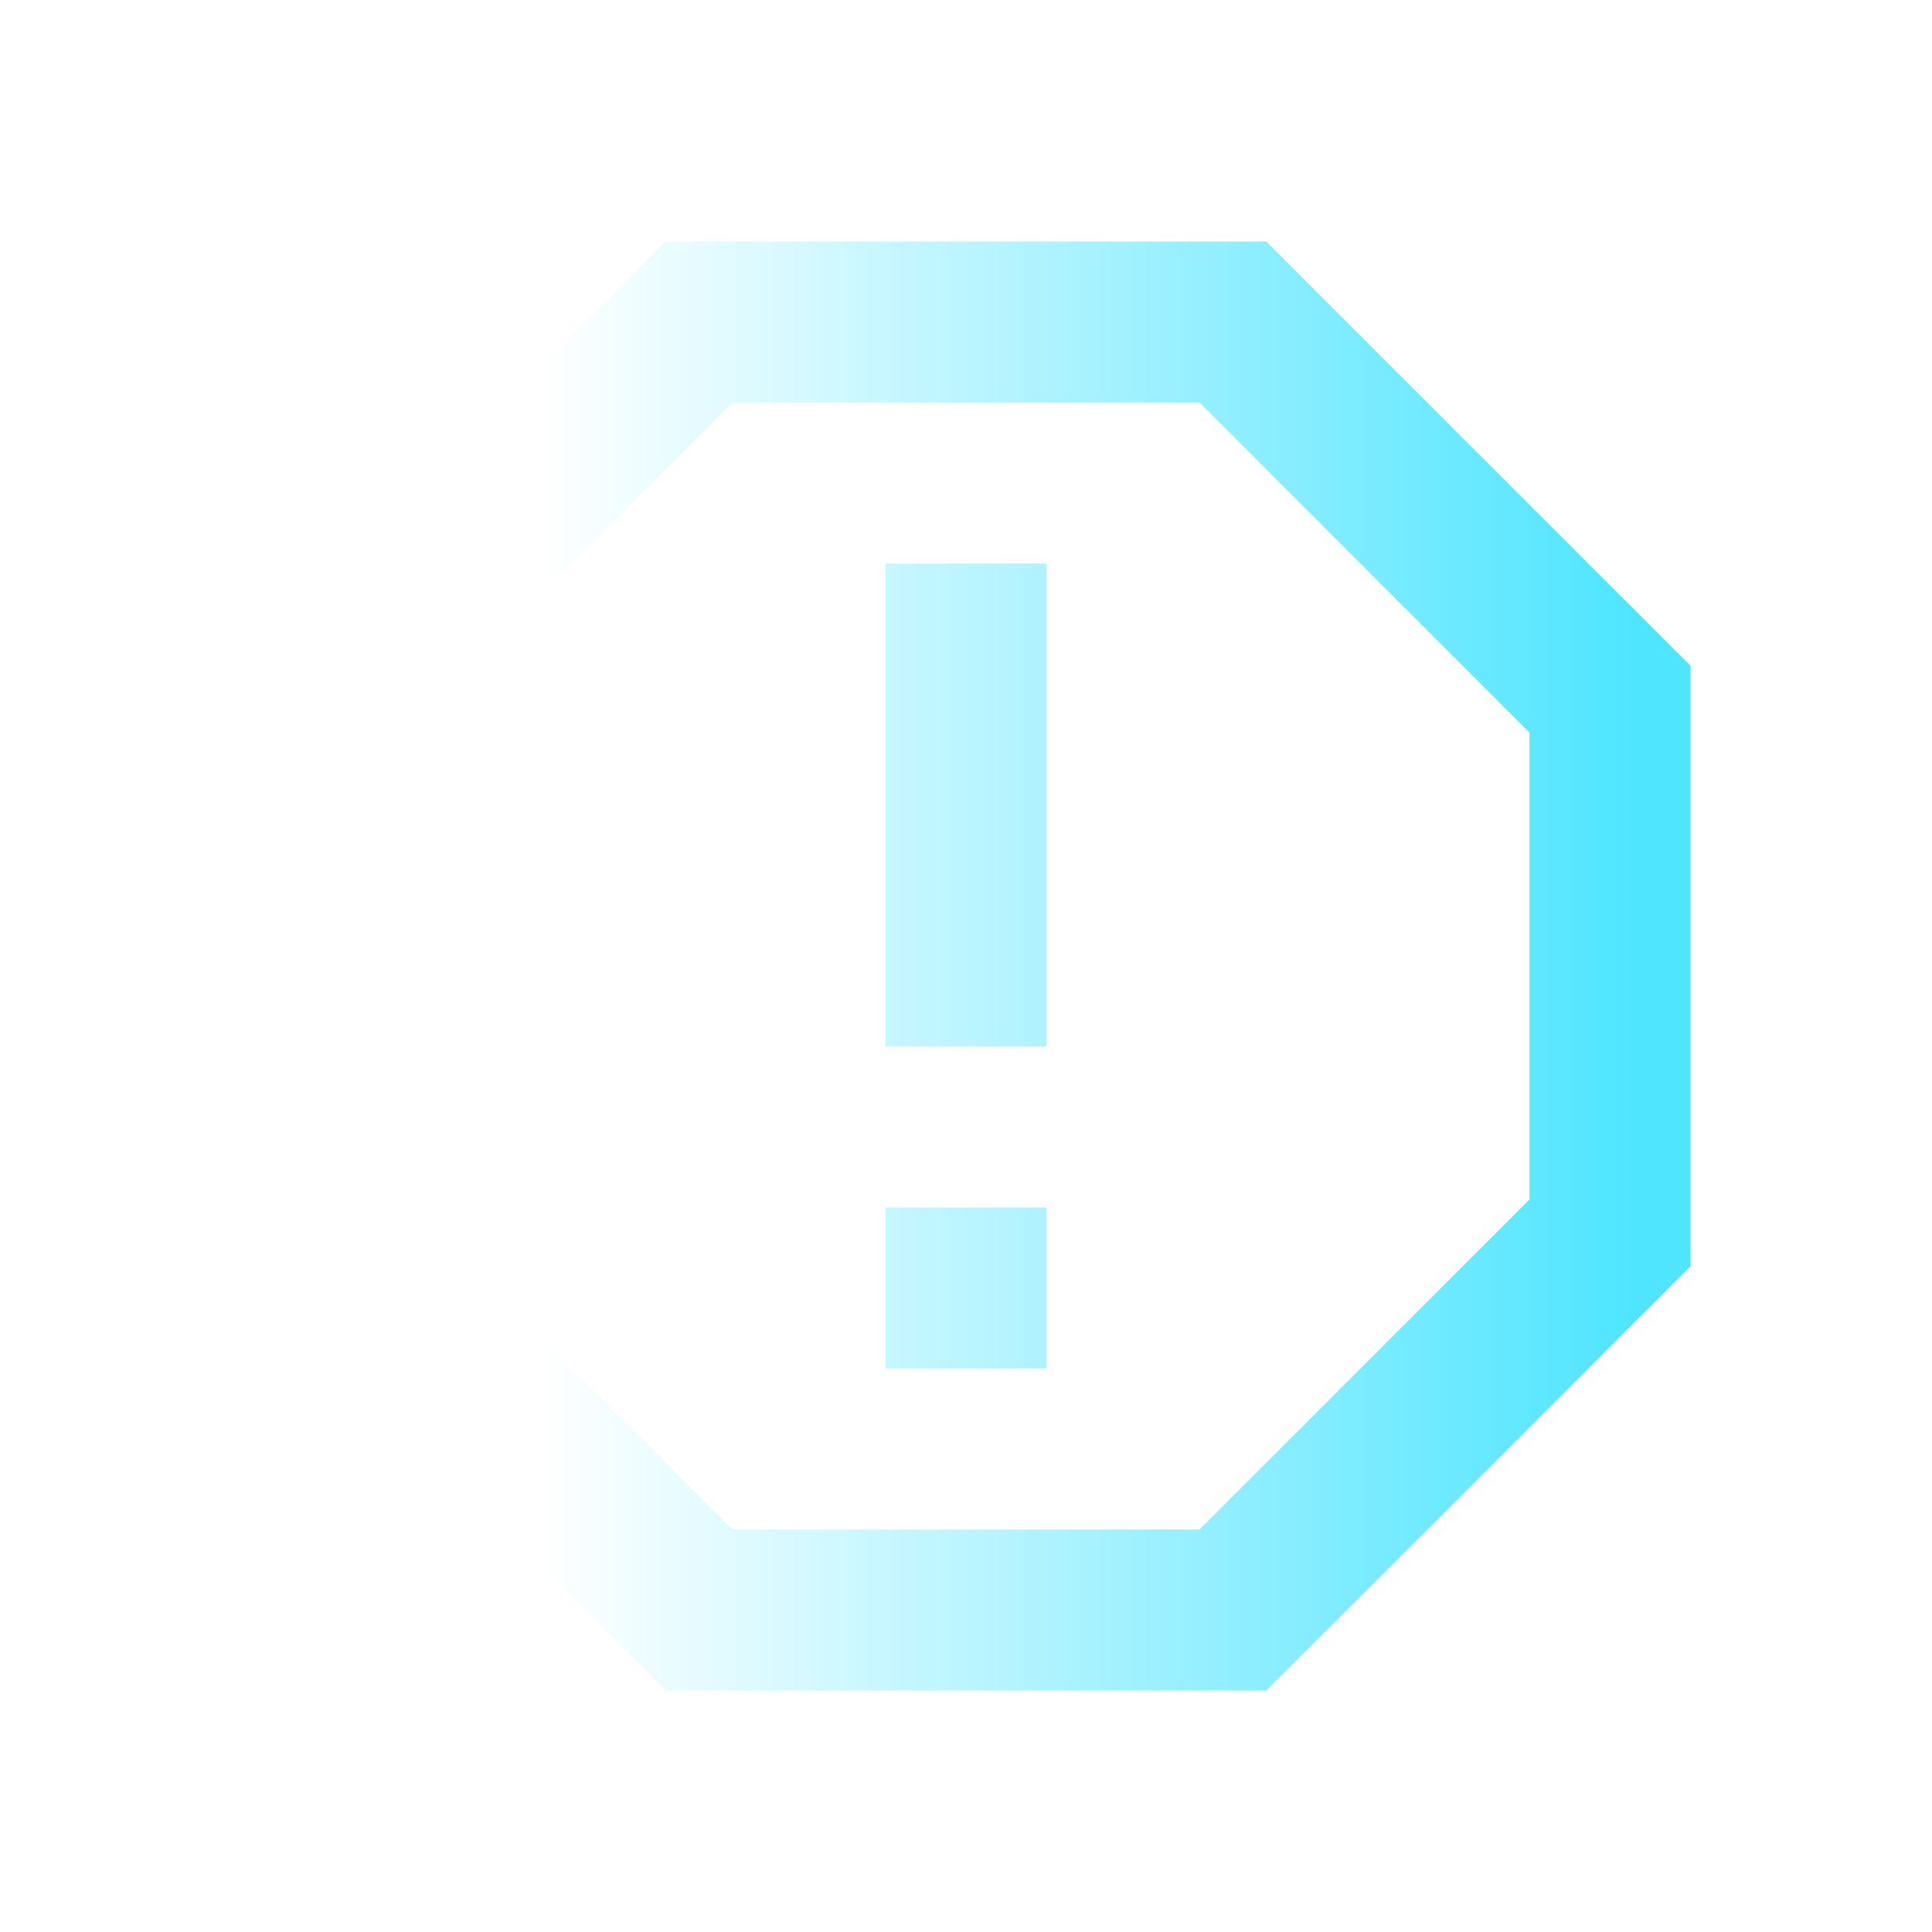
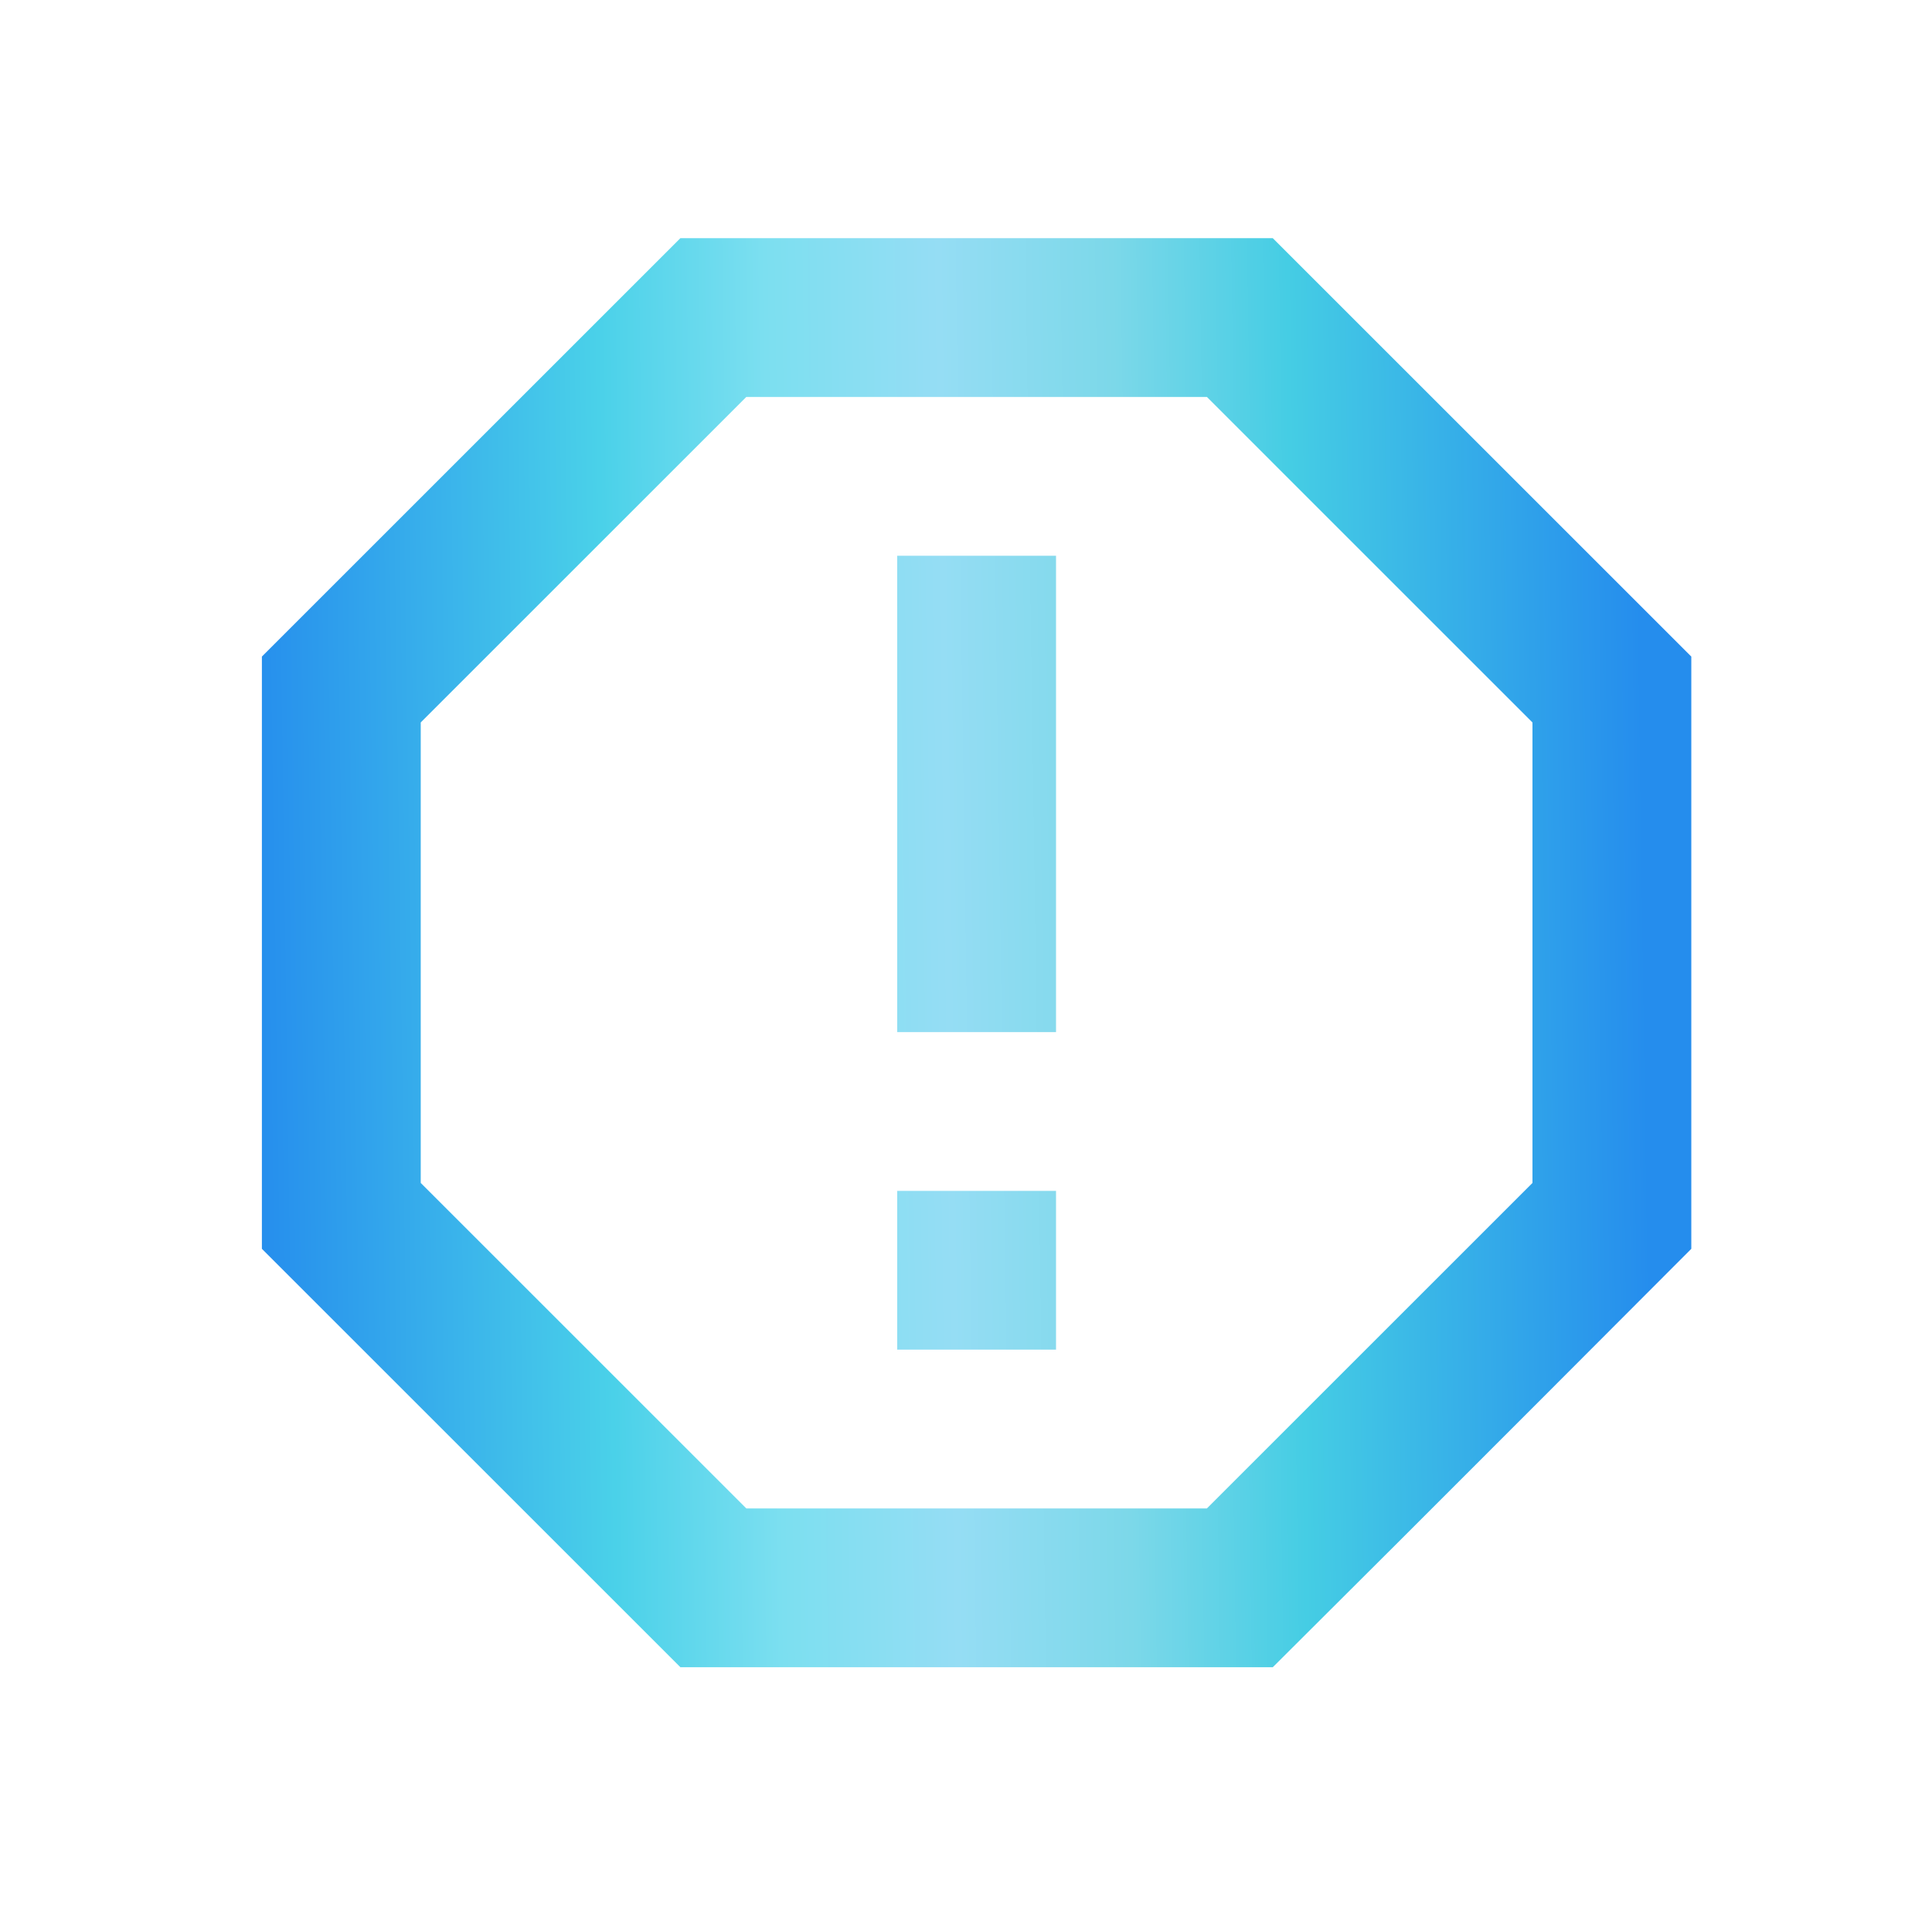
- <svg xmlns="http://www.w3.org/2000/svg" width="73" height="73" viewBox="0 0 73 73" fill="none">
-   <path d="m25.155 9.125-16.03 16.03v22.69l16.03 16.03h22.69c5.384-5.353 16.03-16.03 16.03-16.03v-22.69l-16.03-16.03M27.68 15.208h17.642L57.79 27.68v17.642l-12.47 12.47H27.679l-12.47-12.47V27.679m18.25 17.946h6.083v6.083h-6.084v-6.083zm0-24.333h6.083v18.25h-6.084v-18.25z" fill="url(#28gskzkjya)" />
+ <svg xmlns="http://www.w3.org/2000/svg" width="74" height="73" viewBox="0 0 74 73" fill="none">
+   <path d="m26.06 9.125-16.029 16.03v22.69l16.03 16.03h22.69c5.384-5.353 16.03-16.03 16.03-16.03v-22.69l-16.03-16.03m-20.166 6.083h17.642l12.47 12.471v17.642l-12.47 12.47H28.585l-12.47-12.47V27.679m18.25 17.946h6.083v6.083h-6.083v-6.083zm0-24.333h6.083v18.25h-6.083v-18.25z" fill="url(#rtn8fomraa)" />
  <defs>
-     <linearGradient id="28gskzkjya" x1="9.125" y1="36.5" x2="61.847" y2="36.5" gradientUnits="userSpaceOnUse">
-       <stop offset=".214" stop-color="#fff" />
-       <stop offset="1" stop-color="#4FE5FF" />
+     <linearGradient id="rtn8fomraa" x1="10.031" y1="63.875" x2="63.405" y2="63.103" gradientUnits="userSpaceOnUse">
+       <stop stop-color="#258DED" />
+       <stop offset=".255" stop-color="#4AD1E9" />
+       <stop offset=".375" stop-color="#7CDFF0" />
+       <stop offset=".5" stop-color="#95DDF4" />
+       <stop offset=".625" stop-color="#7CD8E9" />
+       <stop offset=".75" stop-color="#45CDE4" />
+       <stop offset="1" stop-color="#258DED" />
    </linearGradient>
  </defs>
</svg>
